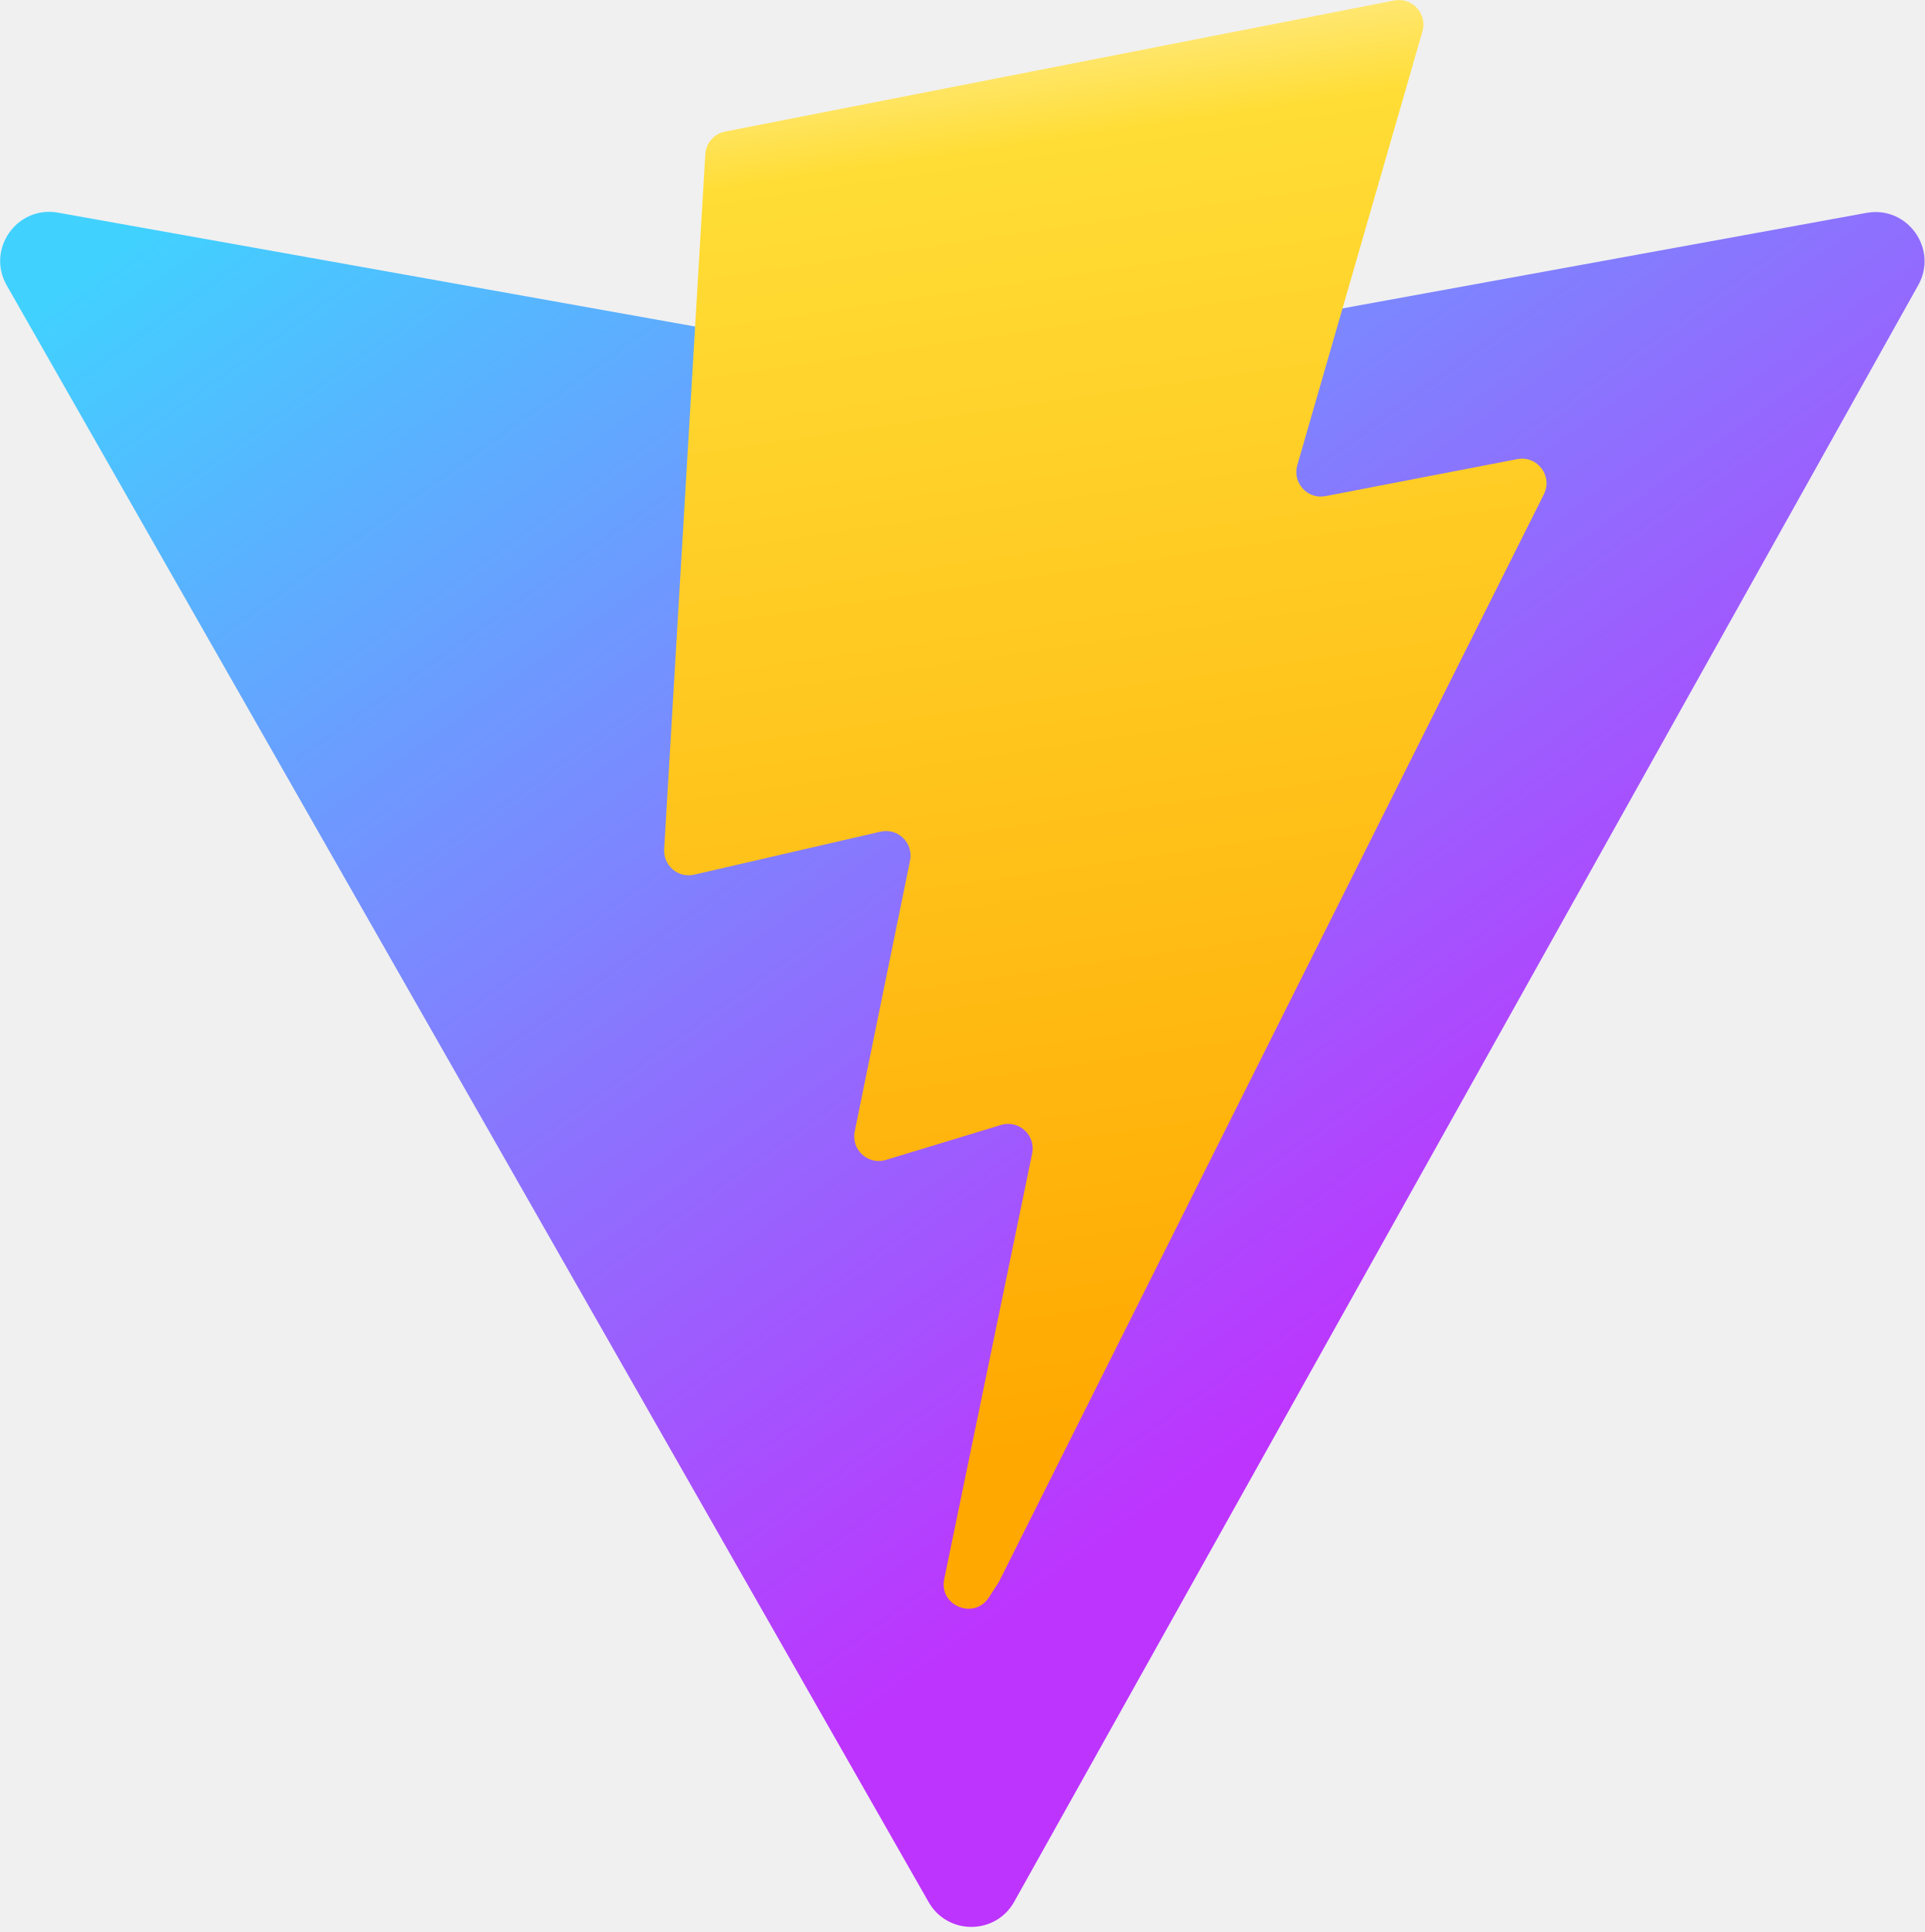
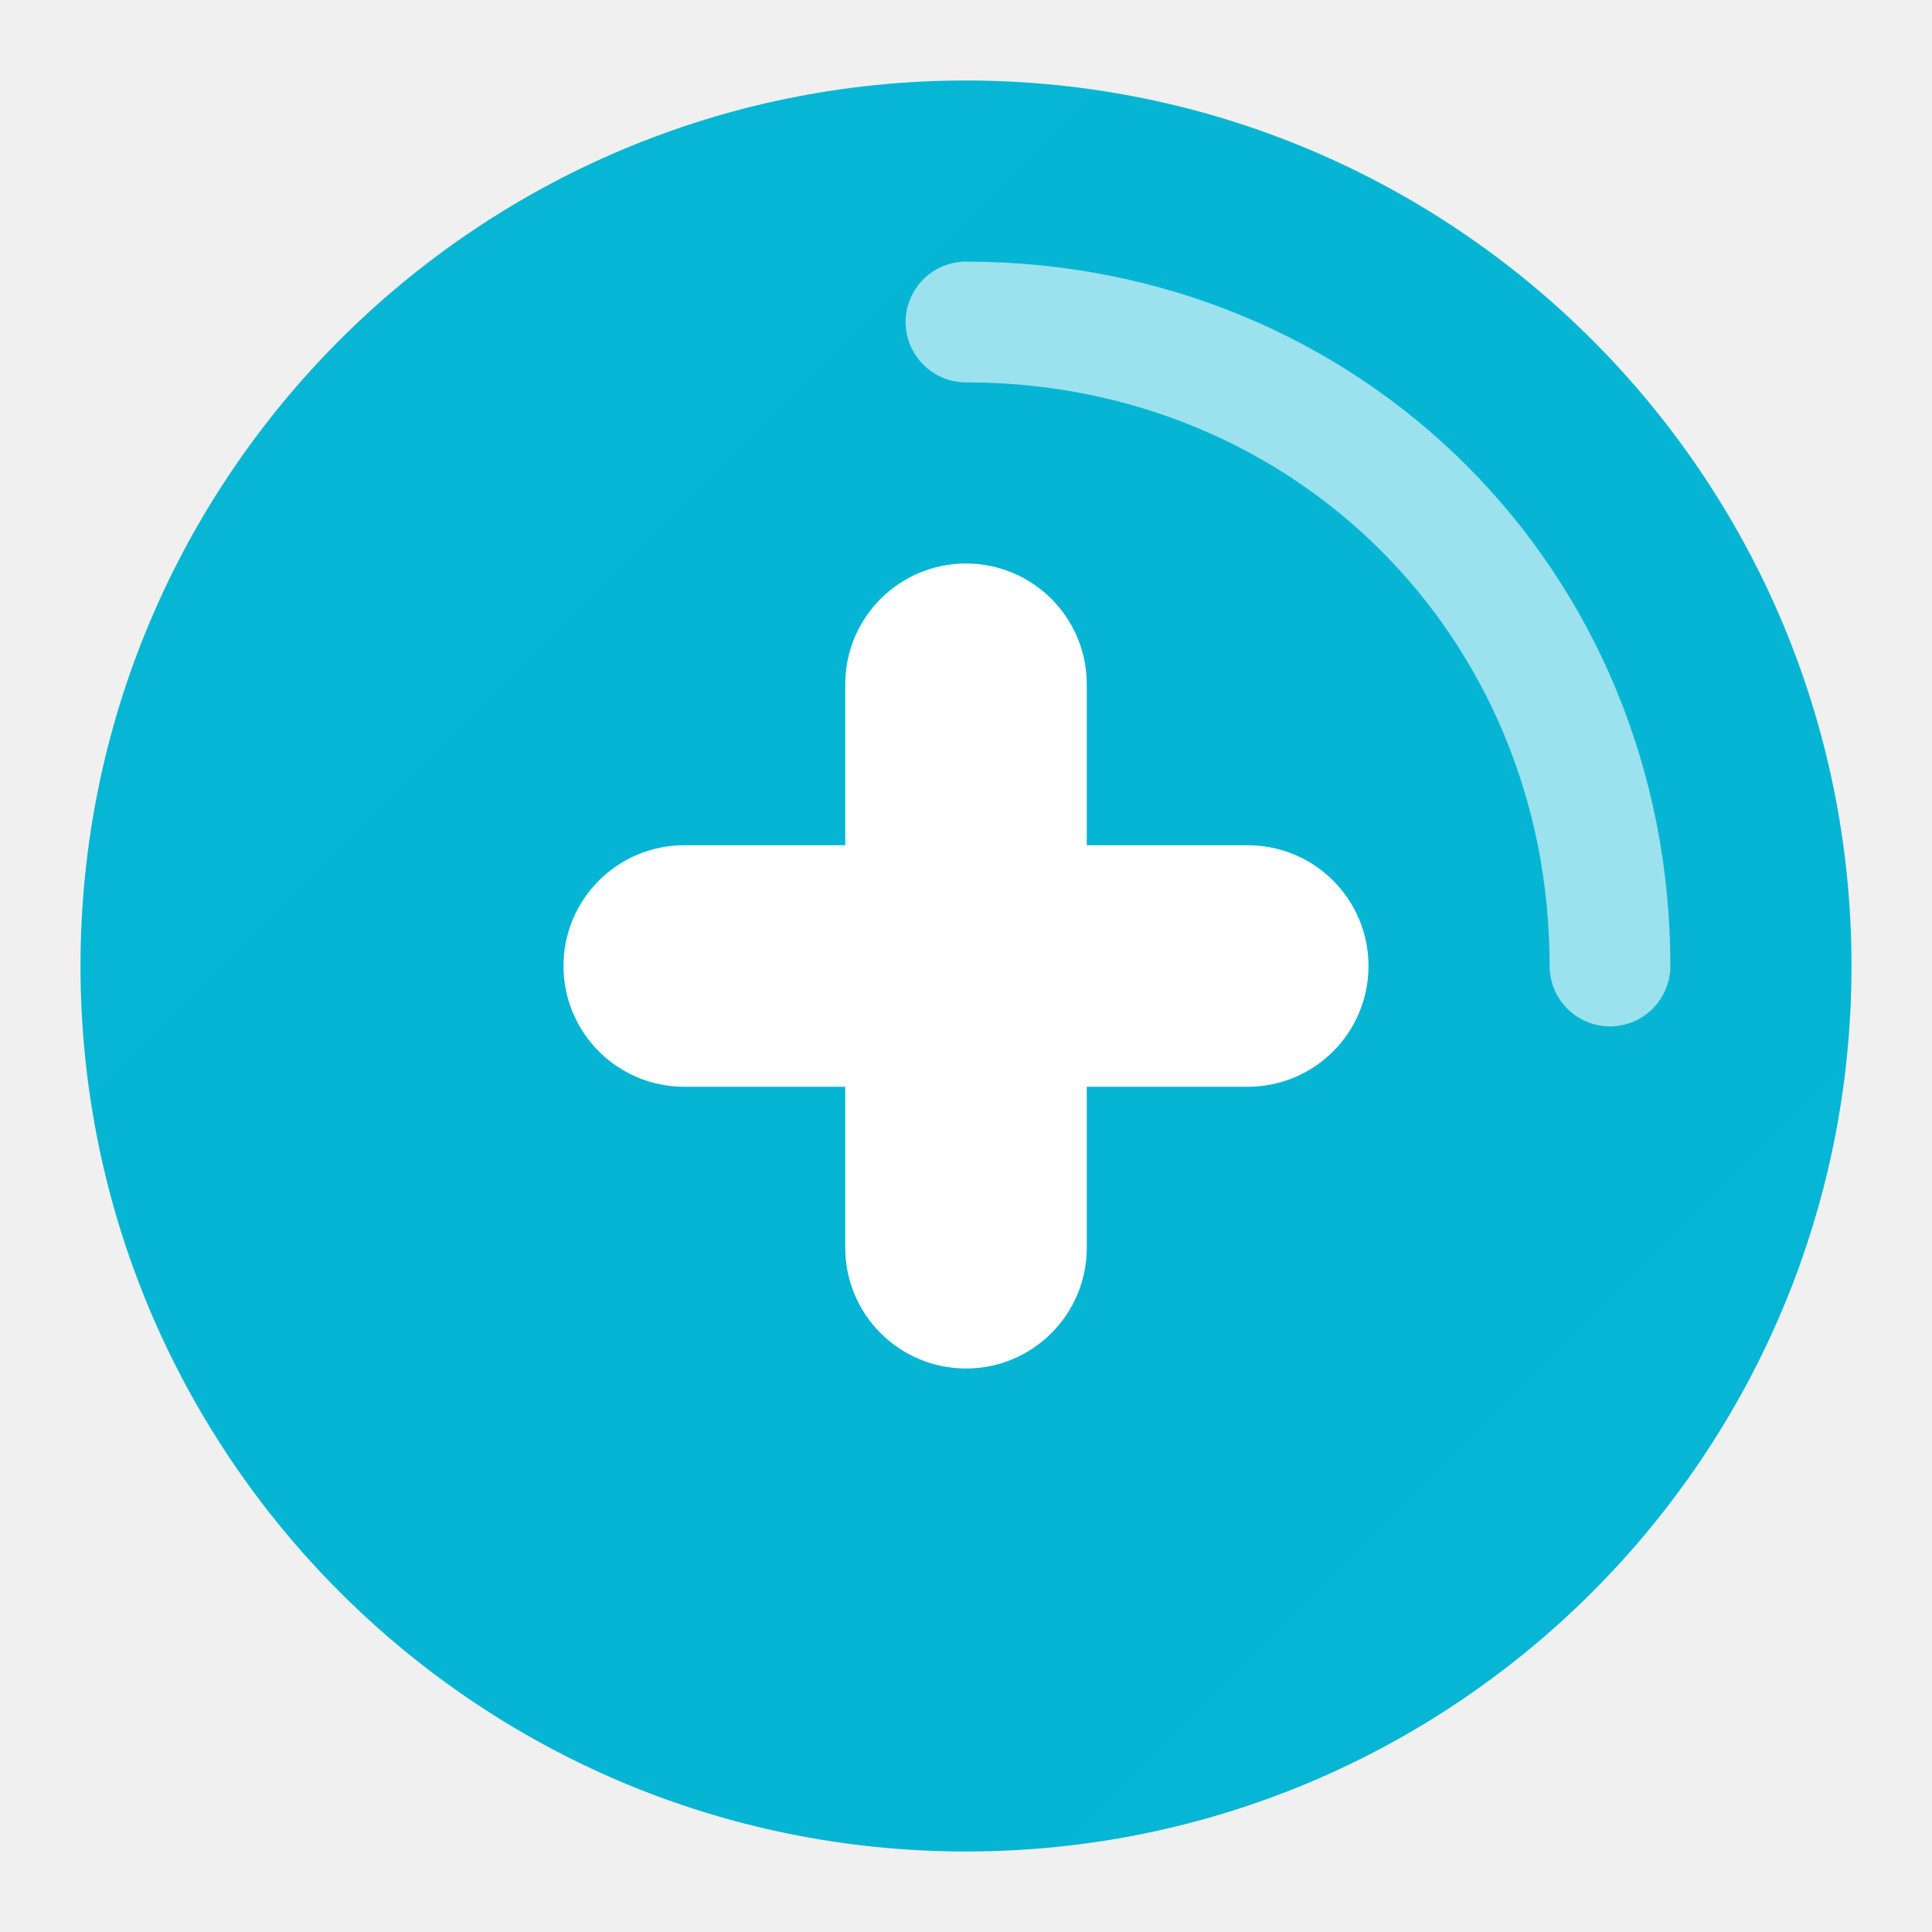
- <svg xmlns="http://www.w3.org/2000/svg" aria-hidden="true" role="img" class="iconify iconify--logos" width="31.88" height="32" preserveAspectRatio="xMidYMid meet" viewBox="0 0 256 257">
+ <svg xmlns="http://www.w3.org/2000/svg" width="48" height="48" viewBox="0 0 48 48" fill="none">
+   <path d="M24 46c12.15 0 22-9.85 22-22S36.15 2 24 2 2 11.85 2 24s9.85 22 22 22" fill="url(#a)" />
+   <path d="M27 17a3 3 0 1 0-6 0v14a3 3 0 1 0 6 0z" fill="#fff" />
+   <path d="M31 21H17a3 3 0 1 0 0 6h14a3 3 0 1 0 0-6" fill="#fff" />
+   <path d="M24 8c9 0 16 7 16 16" stroke="#fff" stroke-opacity=".6" stroke-width="3" stroke-linecap="round" />
  <defs>
-     <linearGradient id="IconifyId1813088fe1fbc01fb466" x1="-.828%" x2="57.636%" y1="7.652%" y2="78.411%">
-       <stop offset="0%" stop-color="#41D1FF" />
-       <stop offset="100%" stop-color="#BD34FE" />
-     </linearGradient>
-     <linearGradient id="IconifyId1813088fe1fbc01fb467" x1="43.376%" x2="50.316%" y1="2.242%" y2="89.03%">
-       <stop offset="0%" stop-color="#FFEA83" />
-       <stop offset="8.333%" stop-color="#FFDD35" />
-       <stop offset="100%" stop-color="#FFA800" />
+     <linearGradient id="a" x1="2" y1="2" x2="2114" y2="2114" gradientUnits="userSpaceOnUse">
+       <stop stop-color="#06b6d4" />
+       <stop offset="1" stop-color="#2563eb" />
    </linearGradient>
  </defs>
-   <path fill="url(#IconifyId1813088fe1fbc01fb466)" d="M255.153 37.938L134.897 252.976c-2.483 4.44-8.862 4.466-11.382.048L.875 37.958c-2.746-4.814 1.371-10.646 6.827-9.67l120.385 21.517a6.537 6.537 0 0 0 2.322-.004l117.867-21.483c5.438-.991 9.574 4.796 6.877 9.62Z" />
-   <path fill="url(#IconifyId1813088fe1fbc01fb467)" d="M185.432.063L96.44 17.501a3.268 3.268 0 0 0-2.634 3.014l-5.474 92.456a3.268 3.268 0 0 0 3.997 3.378l24.777-5.718c2.318-.535 4.413 1.507 3.936 3.838l-7.361 36.047c-.495 2.426 1.782 4.5 4.151 3.78l15.304-4.649c2.372-.72 4.652 1.36 4.15 3.788l-11.698 56.621c-.732 3.542 3.979 5.473 5.943 2.437l1.313-2.028l72.516-144.72c1.215-2.423-.88-5.186-3.54-4.672l-25.505 4.922c-2.396.462-4.435-1.77-3.759-4.114l16.646-57.705c.677-2.35-1.37-4.583-3.769-4.113Z" />
</svg>
